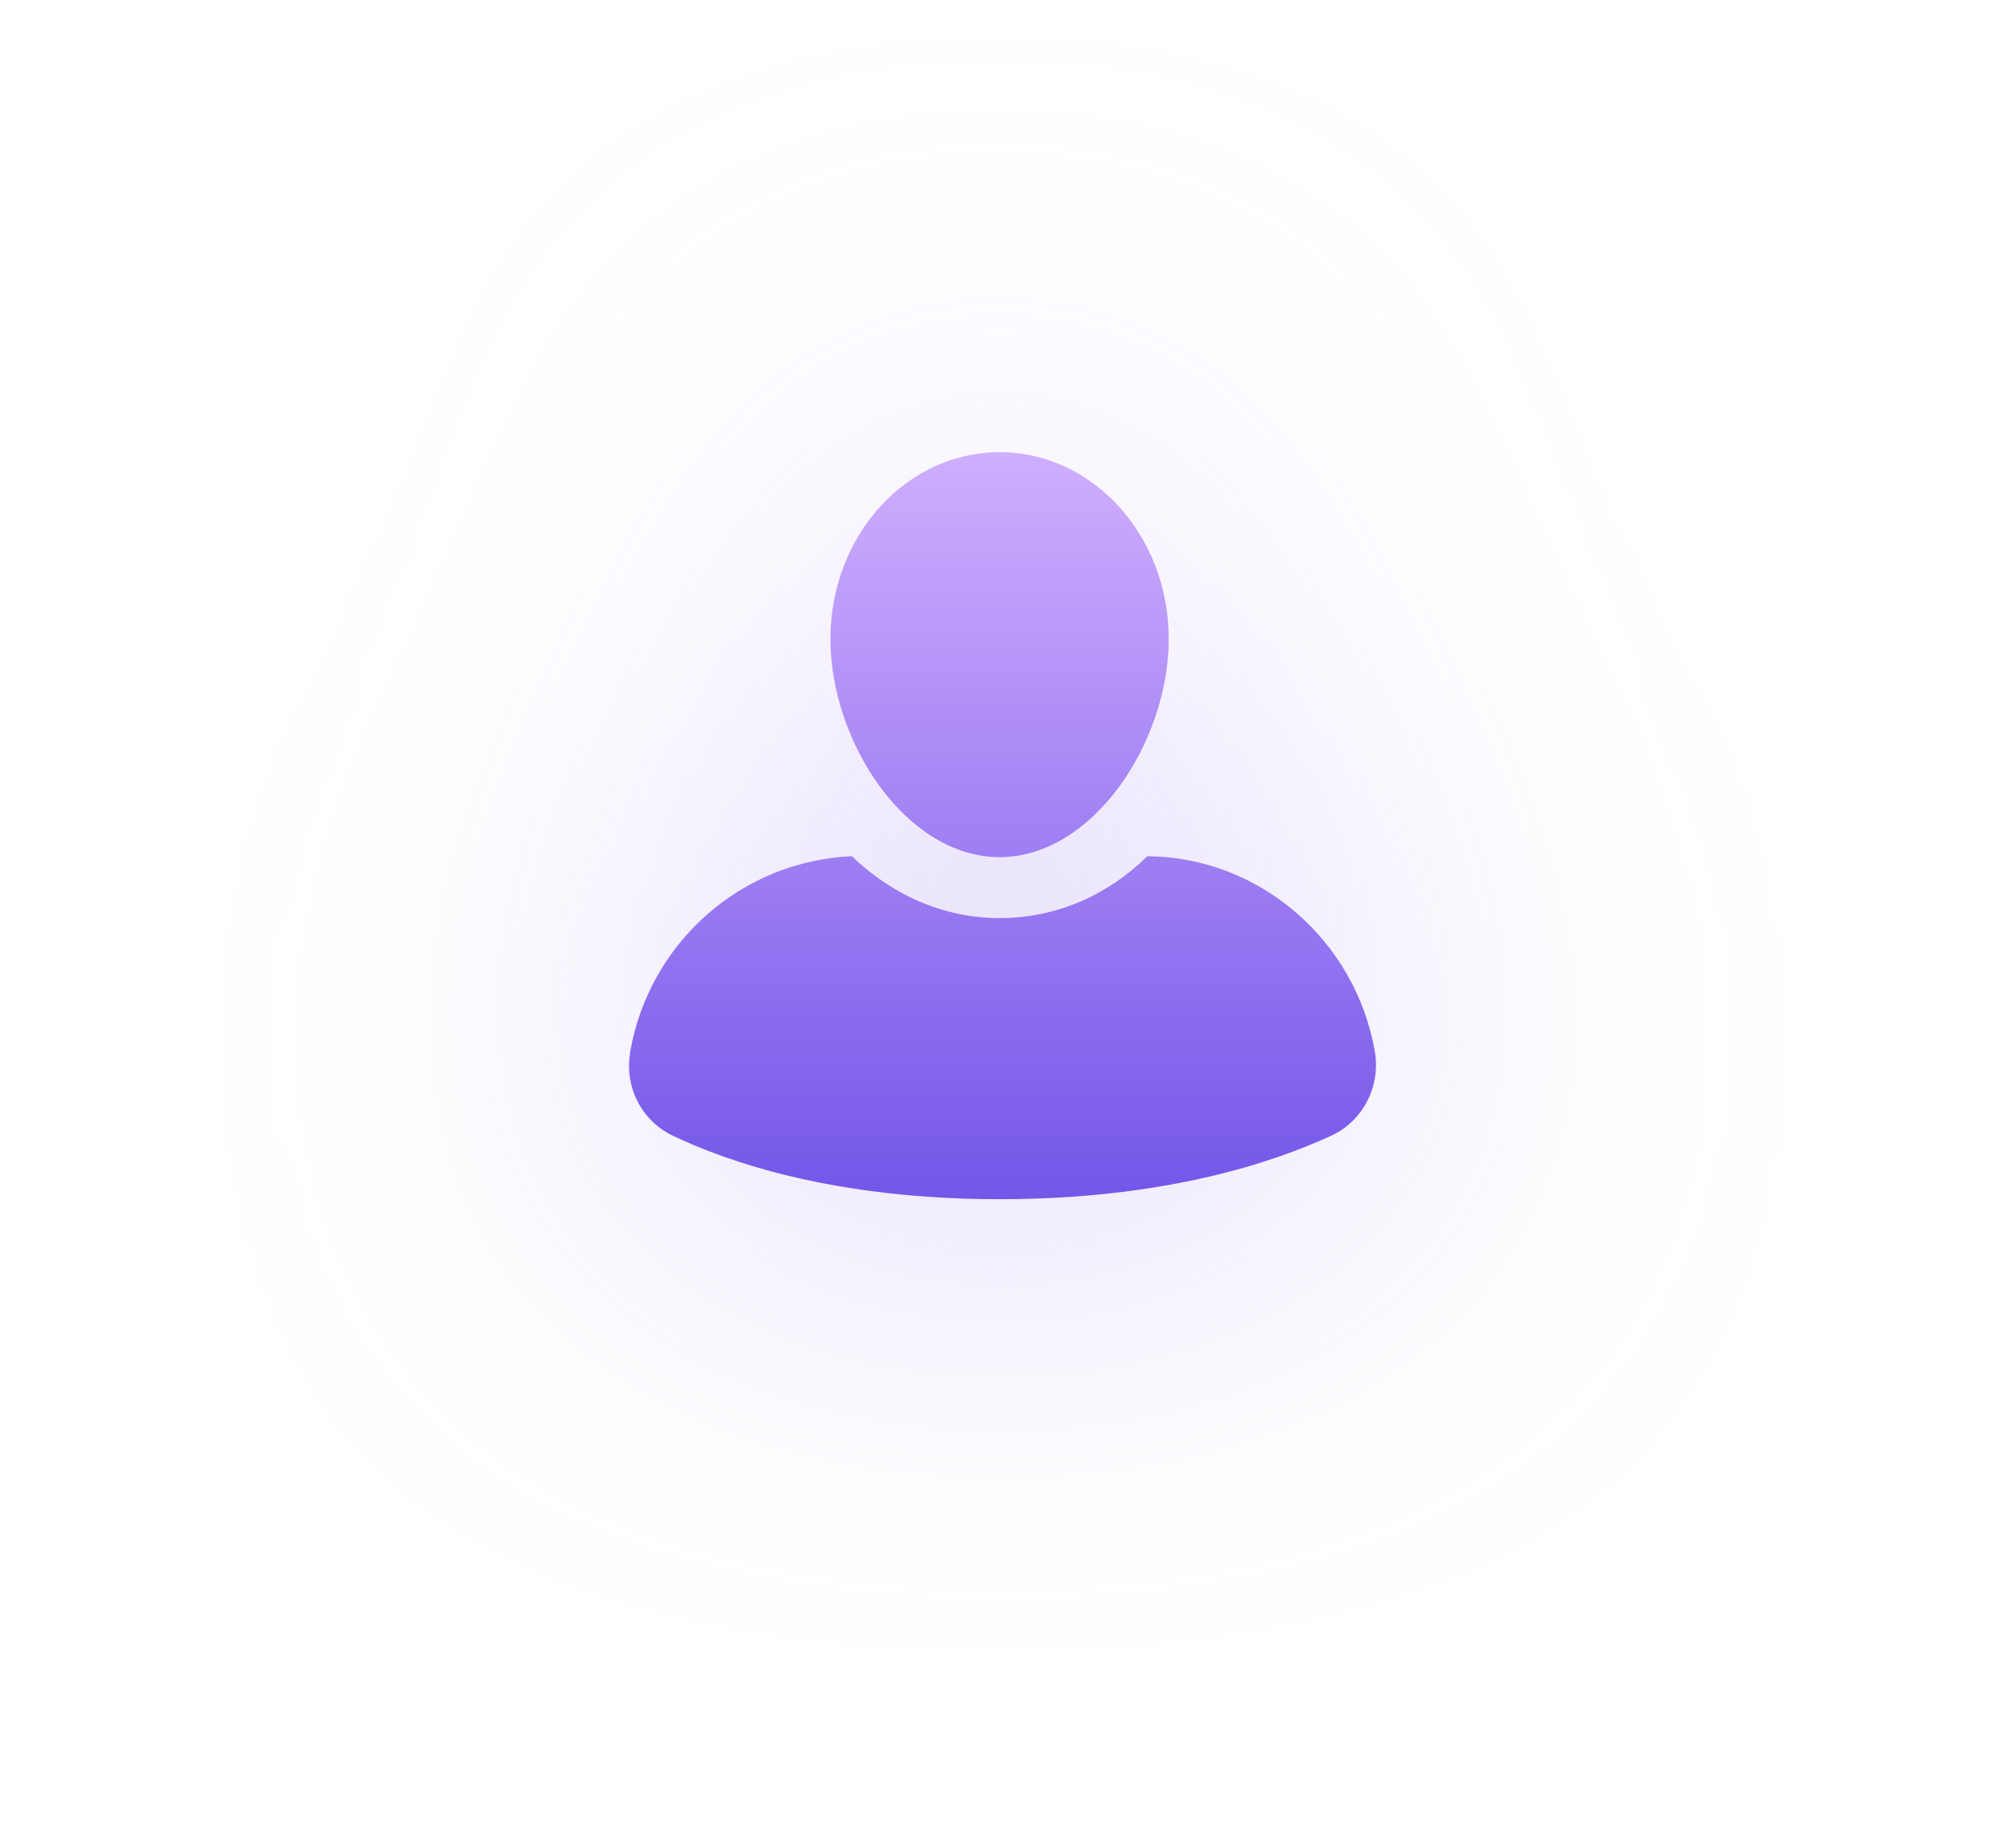
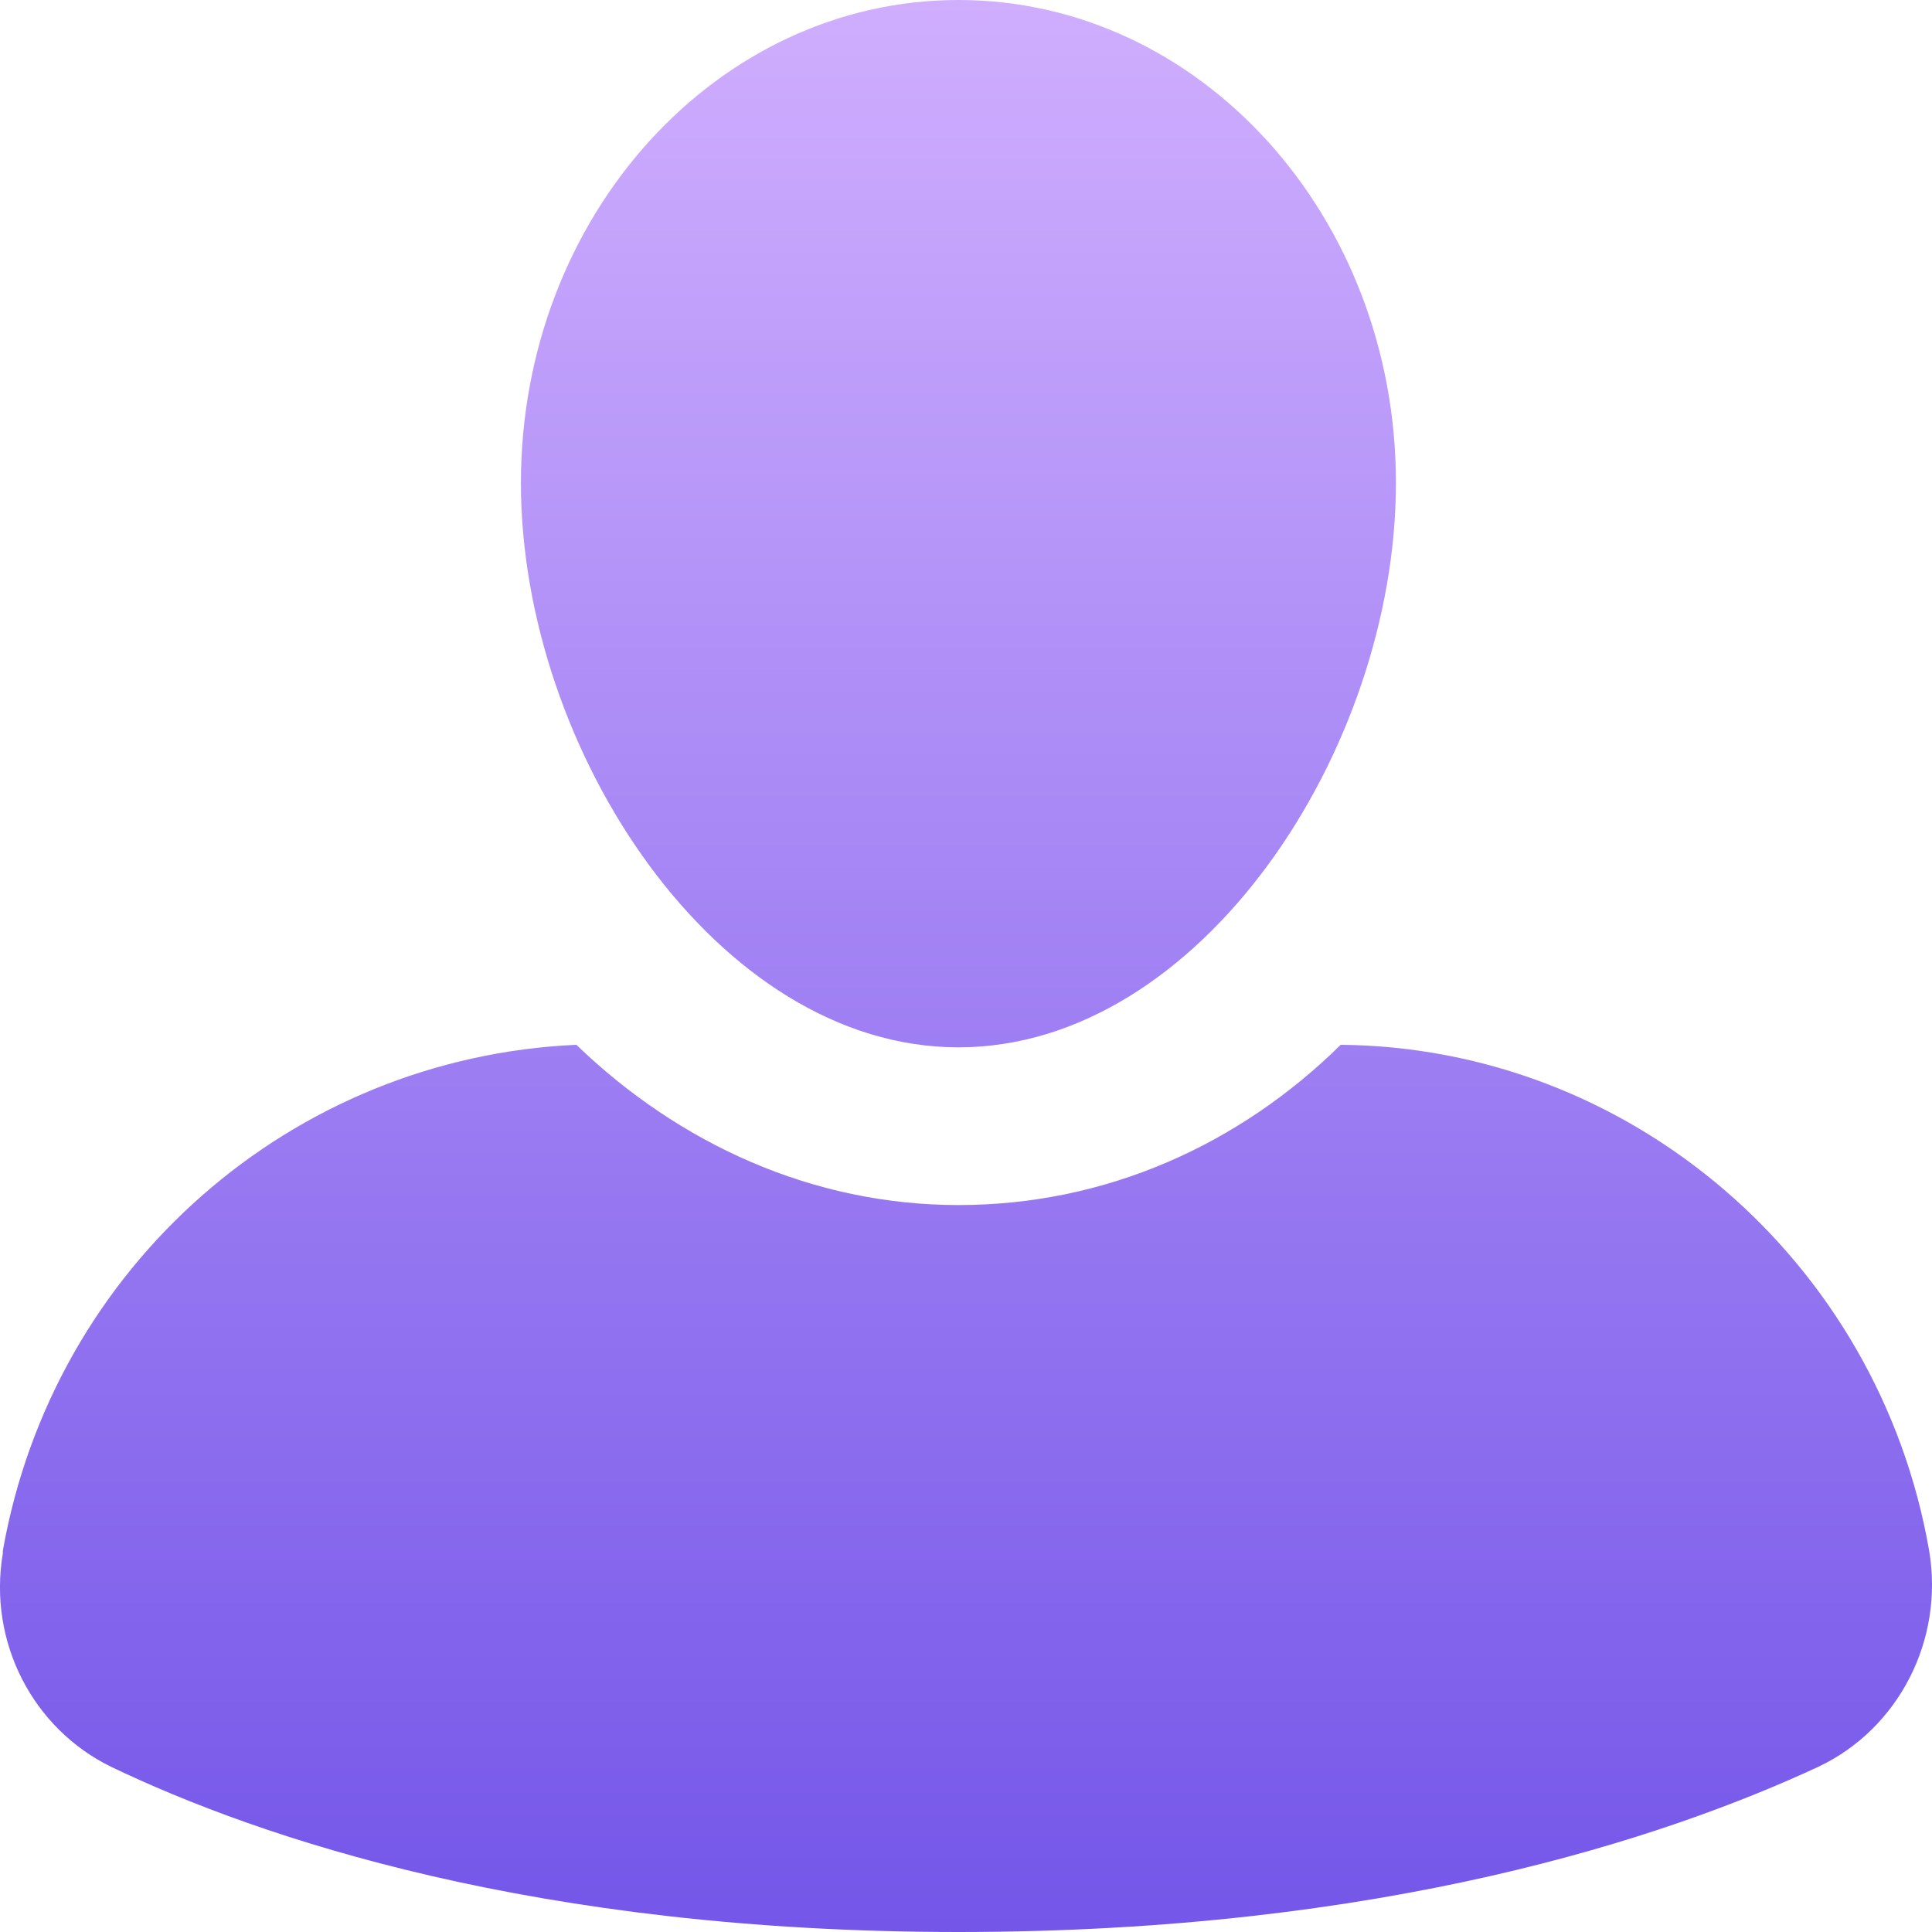
- <svg xmlns="http://www.w3.org/2000/svg" width="51" height="47" viewBox="0 0 51 47" fill="none">
-   <g opacity="0.32" filter="url(#filter0_f_628_3484)">
-     <path d="M25.426 11.5C23.051 11.5 21.123 13.625 21.123 16.25C21.123 18.875 23.052 21.8 25.426 21.8C27.8 21.8 29.728 18.875 29.728 16.25C29.729 13.625 27.8 11.5 25.426 11.5Z" fill="url(#paint0_linear_628_3484)" />
-     <path d="M34.972 26.75C34.477 23.901 32.029 21.8 29.186 21.776C28.196 22.75 26.886 23.351 25.427 23.351C23.992 23.351 22.681 22.751 21.668 21.776C18.872 21.901 16.523 23.95 16.029 26.75V26.775C15.88 27.65 16.325 28.5 17.092 28.875C18.551 29.575 21.271 30.5 25.426 30.5C29.605 30.5 32.375 29.575 33.883 28.875C34.675 28.5 35.12 27.625 34.972 26.75Z" fill="url(#paint1_linear_628_3484)" />
-   </g>
-   <path d="M25.426 11.5C23.051 11.5 21.123 13.625 21.123 16.25C21.123 18.875 23.052 21.8 25.426 21.8C27.8 21.8 29.728 18.875 29.728 16.25C29.729 13.625 27.8 11.5 25.426 11.5Z" fill="url(#paint2_linear_628_3484)" />
-   <path d="M34.972 26.75C34.477 23.901 32.029 21.8 29.186 21.776C28.196 22.75 26.886 23.351 25.427 23.351C23.992 23.351 22.681 22.751 21.668 21.776C18.872 21.901 16.523 23.95 16.029 26.75V26.775C15.88 27.65 16.325 28.5 17.092 28.875C18.551 29.575 21.271 30.5 25.426 30.5C29.605 30.5 32.375 29.575 33.883 28.875C34.675 28.5 35.12 27.625 34.972 26.75Z" fill="url(#paint3_linear_628_3484)" />
+ <svg xmlns="http://www.w3.org/2000/svg" width="19" height="19" viewBox="0 0 19 19" fill="none">
+   <path d="M9.426 0C7.051 0 5.123 2.125 5.123 4.75C5.123 7.375 7.052 10.3 9.426 10.3C11.8 10.3 13.728 7.375 13.728 4.75C13.729 2.125 11.8 0 9.426 0Z" fill="url(#paint0_linear_452_1725)" />
+   <path d="M18.972 15.25C18.477 12.4 16.029 10.3 13.185 10.275C12.196 11.25 10.886 11.851 9.427 11.851C7.992 11.851 6.681 11.251 5.668 10.275C2.872 10.4 0.523 12.45 0.028 15.25V15.275C-0.12 16.15 0.325 17 1.092 17.375C2.551 18.075 5.271 19 9.426 19C13.605 19 16.375 18.075 17.883 17.375C18.675 17 19.12 16.125 18.972 15.25Z" fill="url(#paint1_linear_452_1725)" />
  <defs>
-     <filter id="filter0_f_628_3484" x="0" y="-4.5" width="51" height="51" filterUnits="userSpaceOnUse" color-interpolation-filters="sRGB">
-       <feFlood flood-opacity="0" result="BackgroundImageFix" />
-       <feBlend mode="normal" in="SourceGraphic" in2="BackgroundImageFix" result="shape" />
-       <feGaussianBlur stdDeviation="8" result="effect1_foregroundBlur_628_3484" />
-     </filter>
-     <linearGradient id="paint0_linear_628_3484" x1="25.975" y1="30.5" x2="25.975" y2="11.5" gradientUnits="userSpaceOnUse">
+     <linearGradient id="paint0_linear_452_1725" x1="9.975" y1="19" x2="9.975" y2="-4.99802e-08" gradientUnits="userSpaceOnUse">
      <stop stop-color="#7456E9" />
      <stop offset="1" stop-color="#CFAEFE" />
    </linearGradient>
-     <linearGradient id="paint1_linear_628_3484" x1="25.975" y1="30.5" x2="25.975" y2="11.5" gradientUnits="userSpaceOnUse">
-       <stop stop-color="#7456E9" />
-       <stop offset="1" stop-color="#CFAEFE" />
-     </linearGradient>
-     <linearGradient id="paint2_linear_628_3484" x1="25.975" y1="30.5" x2="25.975" y2="11.5" gradientUnits="userSpaceOnUse">
-       <stop stop-color="#7456E9" />
-       <stop offset="1" stop-color="#CFAEFE" />
-     </linearGradient>
-     <linearGradient id="paint3_linear_628_3484" x1="25.975" y1="30.5" x2="25.975" y2="11.5" gradientUnits="userSpaceOnUse">
+     <linearGradient id="paint1_linear_452_1725" x1="9.975" y1="19" x2="9.975" y2="-4.99802e-08" gradientUnits="userSpaceOnUse">
      <stop stop-color="#7456E9" />
      <stop offset="1" stop-color="#CFAEFE" />
    </linearGradient>
  </defs>
</svg>
